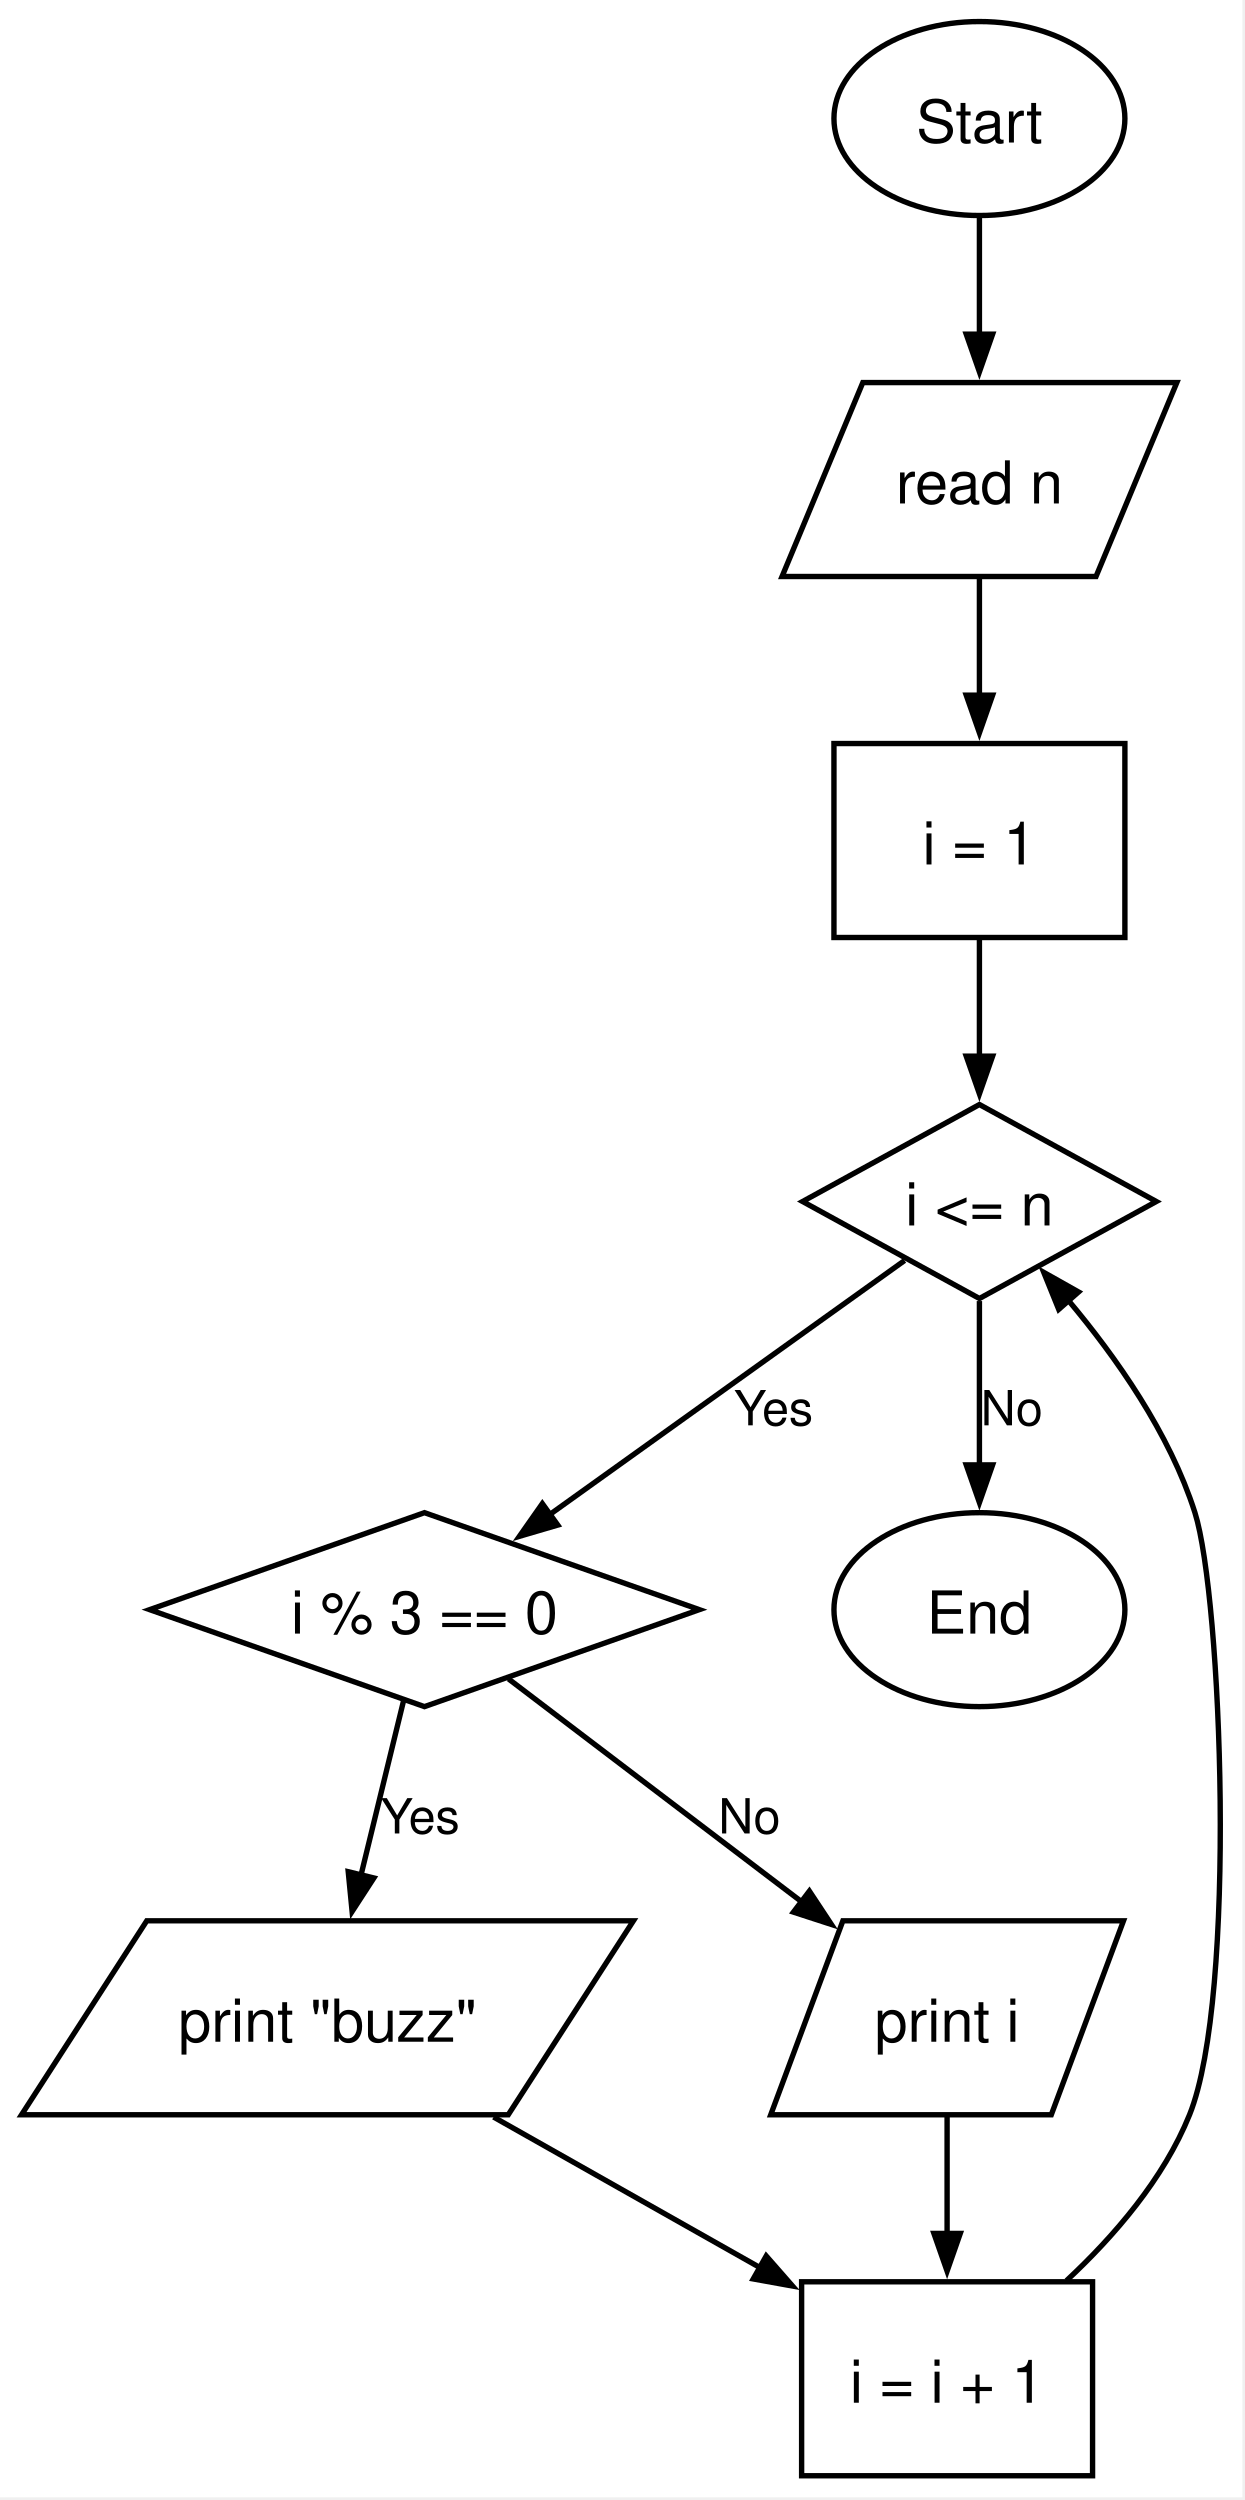
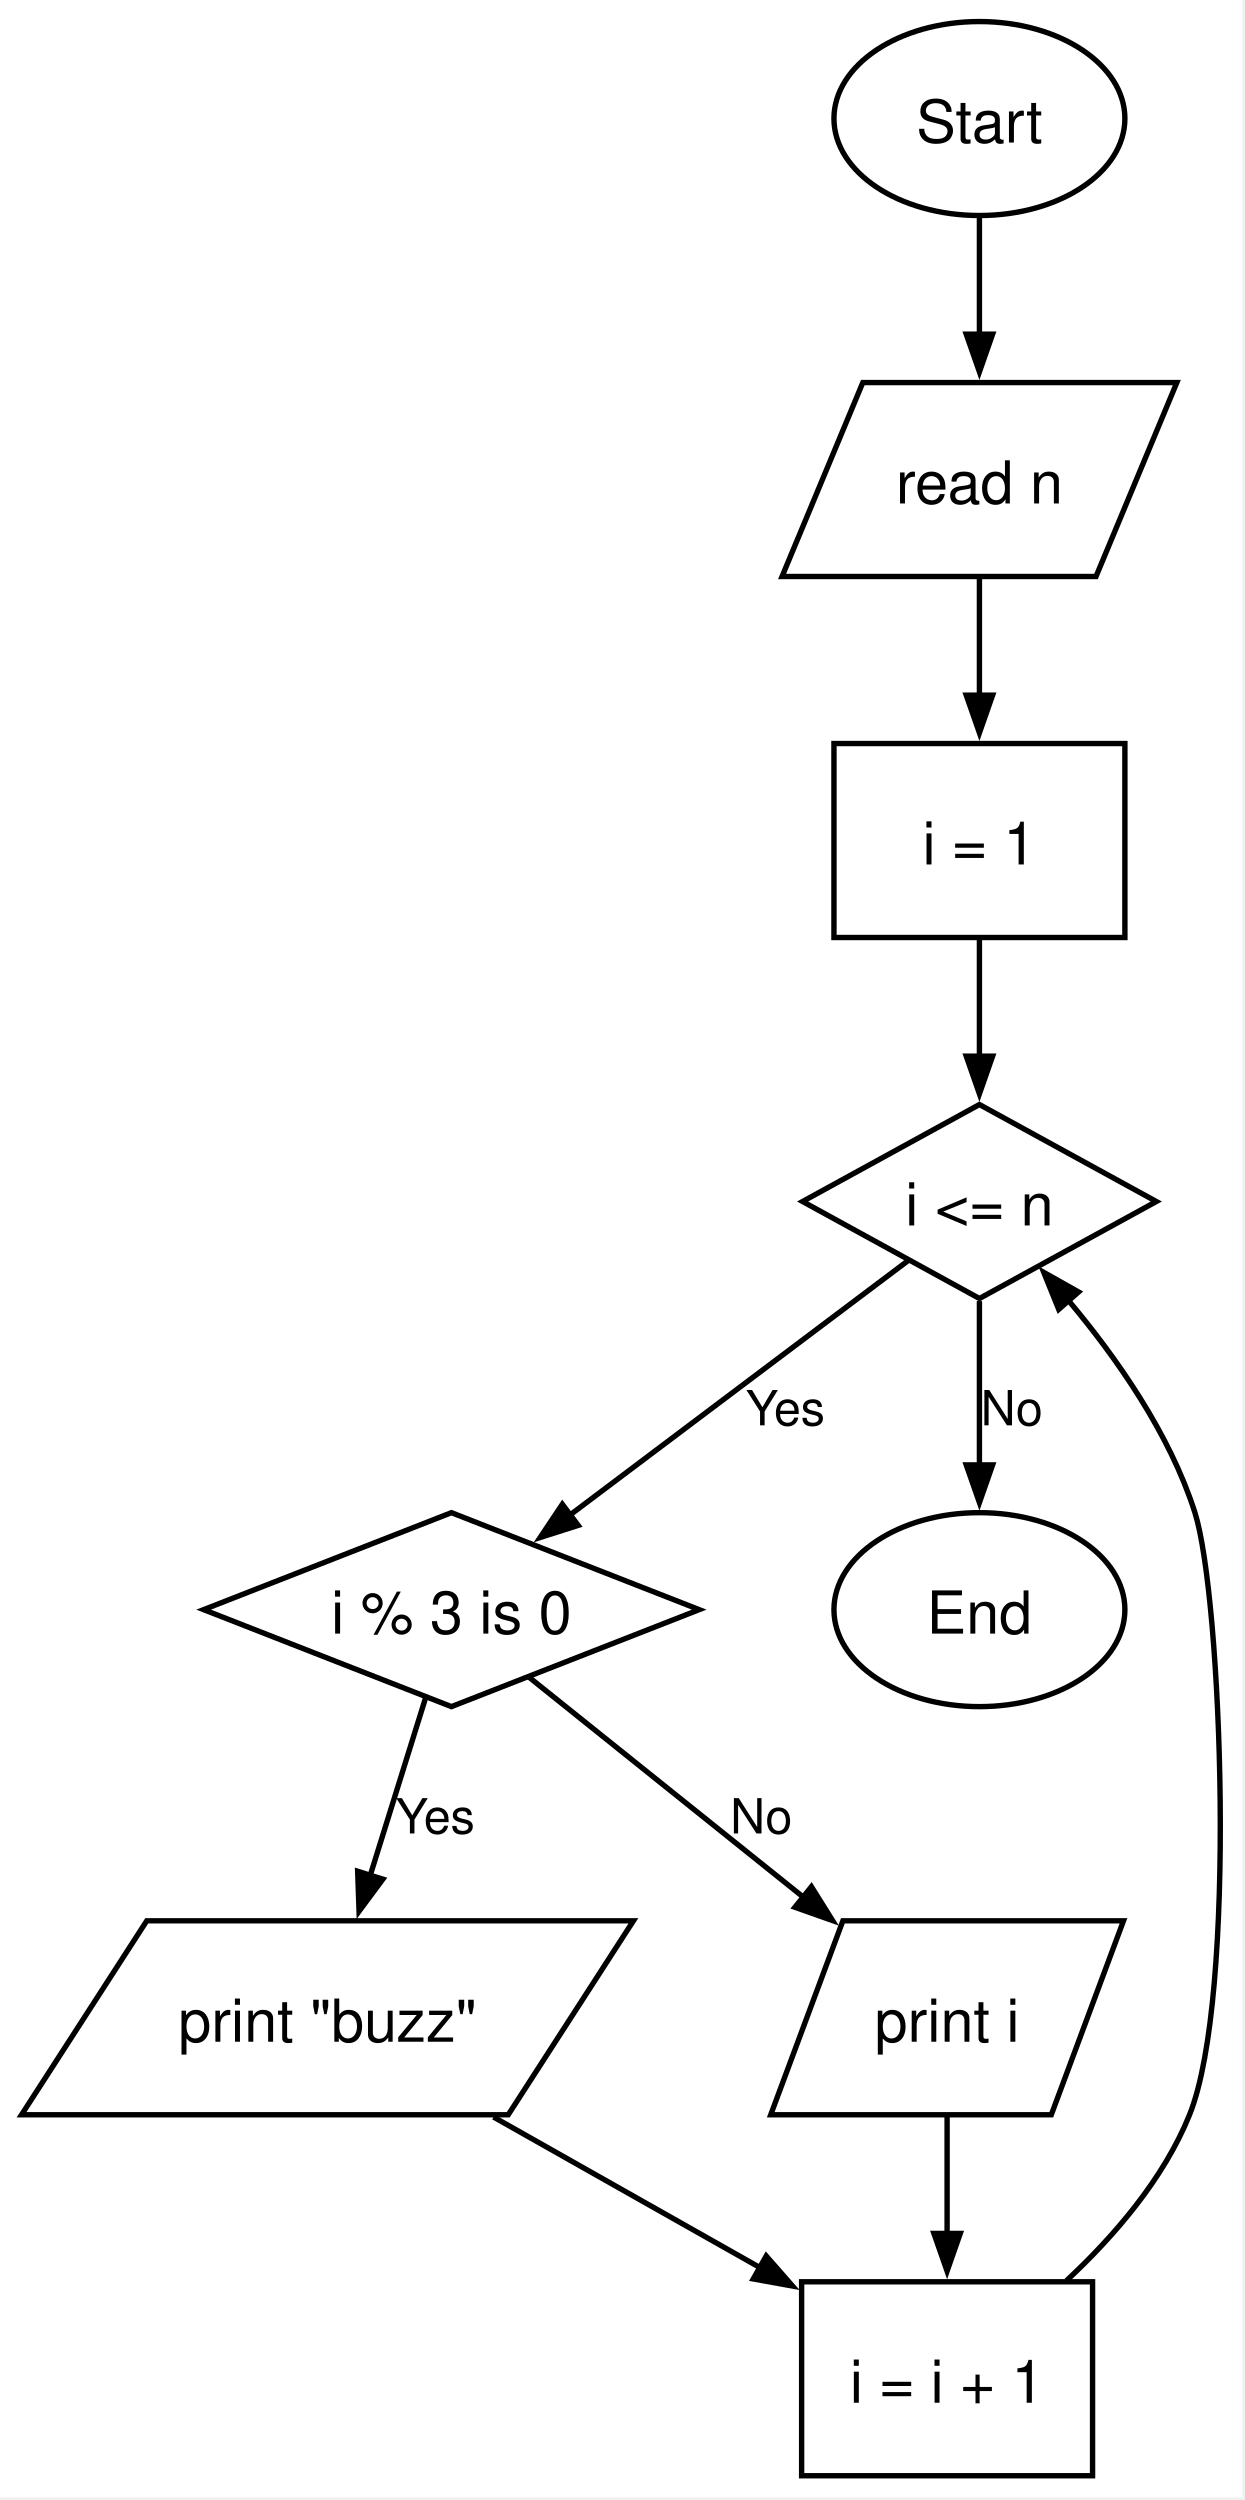
<svg xmlns="http://www.w3.org/2000/svg" width="231pt" height="464pt" viewBox="0.00 0.00 231.00 464.00">
  <g id="graph0" class="graph" transform="scale(1 1) rotate(0) translate(4 459.5)">
    <polygon fill="white" stroke="none" points="-4,4 -4,-459.5 226.59,-459.5 226.59,4 -4,4" />
    <g id="node1" class="node">
      <ellipse fill="none" stroke="black" cx="177.78" cy="-437.5" rx="27" ry="18" />
      <text xml:space="preserve" text-anchor="middle" x="177.78" y="-433.05" font-family="Helvetica,sans-Serif" font-size="11.00">Start</text>
    </g>
    <g id="node2" class="node">
      <polygon fill="none" stroke="black" points="214.42,-388.5 156.14,-388.5 141.15,-352.5 199.42,-352.5 214.42,-388.5" />
      <text xml:space="preserve" text-anchor="middle" x="177.78" y="-366.05" font-family="Helvetica,sans-Serif" font-size="11.00">read n</text>
    </g>
    <g id="edge1" class="edge">
      <path fill="none" stroke="black" d="M177.78,-419.08C177.78,-412.38 177.78,-404.58 177.78,-397.25" />
      <polygon fill="black" stroke="black" points="180.23,-397.48 177.78,-390.48 175.33,-397.48 180.23,-397.48" />
    </g>
    <g id="node3" class="node">
      <polygon fill="none" stroke="black" points="204.78,-321.5 150.78,-321.5 150.78,-285.5 204.78,-285.5 204.78,-321.5" />
      <text xml:space="preserve" text-anchor="middle" x="177.78" y="-299.05" font-family="Helvetica,sans-Serif" font-size="11.00">i = 1</text>
    </g>
    <g id="edge2" class="edge">
      <path fill="none" stroke="black" d="M177.78,-352.08C177.78,-345.38 177.78,-337.58 177.78,-330.25" />
      <polygon fill="black" stroke="black" points="180.23,-330.48 177.78,-323.48 175.33,-330.48 180.23,-330.48" />
    </g>
    <g id="node4" class="node">
      <polygon fill="none" stroke="black" points="177.78,-254.5 144.96,-236.5 177.78,-218.5 210.61,-236.5 177.78,-254.5" />
      <text xml:space="preserve" text-anchor="middle" x="177.78" y="-232.05" font-family="Helvetica,sans-Serif" font-size="11.00">i &lt;= n</text>
    </g>
    <g id="edge3" class="edge">
      <path fill="none" stroke="black" d="M177.78,-285.08C177.78,-278.38 177.78,-270.58 177.78,-263.25" />
      <polygon fill="black" stroke="black" points="180.23,-263.48 177.78,-256.48 175.33,-263.48 180.23,-263.48" />
    </g>
    <g id="node5" class="node">
-       <polygon fill="none" stroke="black" points="74.78,-178.75 23.77,-160.75 74.78,-142.75 125.79,-160.75 74.78,-178.75" />
-       <text xml:space="preserve" text-anchor="middle" x="74.78" y="-156.3" font-family="Helvetica,sans-Serif" font-size="11.00">i % 3 == 0</text>
+       <polygon fill="none" stroke="black" points="79.78,-178.75 33.79,-160.75 79.78,-142.75 125.77,-160.75 79.78,-178.75" />
+       <text xml:space="preserve" text-anchor="middle" x="79.78" y="-156.3" font-family="Helvetica,sans-Serif" font-size="11.00">i % 3 is 0</text>
    </g>
    <g id="edge4" class="edge">
-       <path fill="none" stroke="black" d="M163.89,-225.55C146.99,-213.45 118.22,-192.85 97.95,-178.34" />
-       <polygon fill="black" stroke="black" points="99.52,-176.45 92.4,-174.36 96.66,-180.43 99.52,-176.45" />
-       <text xml:space="preserve" text-anchor="middle" x="139.57" y="-194.95" font-family="Helvetica,sans-Serif" font-size="9.00">Yes</text>
+       <path fill="none" stroke="black" d="M164.57,-225.55C148.47,-213.44 121.03,-192.79 101.74,-178.28" />
+       <polygon fill="black" stroke="black" points="103.31,-176.39 96.25,-174.14 100.37,-180.31 103.31,-176.39" />
+       <text xml:space="preserve" text-anchor="middle" x="141.77" y="-194.95" font-family="Helvetica,sans-Serif" font-size="9.00">Yes</text>
    </g>
    <g id="node9" class="node">
      <ellipse fill="none" stroke="black" cx="177.78" cy="-160.75" rx="27" ry="18" />
      <text xml:space="preserve" text-anchor="middle" x="177.78" y="-156.3" font-family="Helvetica,sans-Serif" font-size="11.00">End</text>
    </g>
    <g id="edge10" class="edge">
      <path fill="none" stroke="black" d="M177.78,-218.02C177.78,-208.93 177.78,-197.64 177.78,-187.56" />
      <polygon fill="black" stroke="black" points="180.23,-187.62 177.78,-180.62 175.33,-187.62 180.23,-187.62" />
      <text xml:space="preserve" text-anchor="middle" x="183.78" y="-194.95" font-family="Helvetica,sans-Serif" font-size="9.00">No</text>
    </g>
    <g id="node6" class="node">
      <polygon fill="none" stroke="black" points="113.56,-103 23.24,-103 0,-67 90.33,-67 113.56,-103" />
      <text xml:space="preserve" text-anchor="middle" x="56.78" y="-80.55" font-family="Helvetica,sans-Serif" font-size="11.00">print "buzz"</text>
    </g>
    <g id="edge5" class="edge">
-       <path fill="none" stroke="black" d="M70.88,-143.75C68.58,-134.32 65.61,-122.18 63,-111.47" />
-       <polygon fill="black" stroke="black" points="65.39,-110.95 61.35,-104.73 60.63,-112.11 65.39,-110.95" />
-       <text xml:space="preserve" text-anchor="middle" x="73.98" y="-119.2" font-family="Helvetica,sans-Serif" font-size="9.00">Yes</text>
+       <path fill="none" stroke="black" d="M75.02,-144.47C72.04,-134.92 68.13,-122.39 64.7,-111.38" />
+       <polygon fill="black" stroke="black" points="67.06,-110.73 62.64,-104.77 62.38,-112.19 67.06,-110.73" />
+       <text xml:space="preserve" text-anchor="middle" x="76.78" y="-119.2" font-family="Helvetica,sans-Serif" font-size="9.00">Yes</text>
    </g>
    <g id="node7" class="node">
      <polygon fill="none" stroke="black" points="204.52,-103 152.44,-103 139.05,-67 191.12,-67 204.52,-103" />
      <text xml:space="preserve" text-anchor="middle" x="171.78" y="-80.55" font-family="Helvetica,sans-Serif" font-size="11.00">print i</text>
    </g>
    <g id="edge6" class="edge">
-       <path fill="none" stroke="black" d="M90.37,-147.9C105.02,-136.76 127.27,-119.84 144.81,-106.51" />
-       <polygon fill="black" stroke="black" points="146.22,-108.51 150.31,-102.32 143.26,-104.61 146.22,-108.51" />
-       <text xml:space="preserve" text-anchor="middle" x="135.09" y="-119.2" font-family="Helvetica,sans-Serif" font-size="9.00">No</text>
+       <path fill="none" stroke="black" d="M94.16,-148.23C107.81,-137.28 128.66,-120.56 145.32,-107.21" />
+       <polygon fill="black" stroke="black" points="146.6,-109.33 150.53,-103.04 143.53,-105.51 146.6,-109.33" />
+       <text xml:space="preserve" text-anchor="middle" x="137.29" y="-119.2" font-family="Helvetica,sans-Serif" font-size="9.00">No</text>
    </g>
    <g id="node8" class="node">
      <polygon fill="none" stroke="black" points="198.78,-36 144.78,-36 144.78,0 198.78,0 198.78,-36" />
      <text xml:space="preserve" text-anchor="middle" x="171.78" y="-13.55" font-family="Helvetica,sans-Serif" font-size="11.00">i = i + 1</text>
    </g>
    <g id="edge7" class="edge">
      <path fill="none" stroke="black" d="M87.6,-66.58C102.95,-57.91 121.55,-47.39 137.37,-38.45" />
      <polygon fill="black" stroke="black" points="138.21,-40.79 143.1,-35.21 135.8,-36.53 138.21,-40.79" />
    </g>
    <g id="edge8" class="edge">
      <path fill="none" stroke="black" d="M171.78,-66.58C171.78,-59.88 171.78,-52.08 171.78,-44.75" />
      <polygon fill="black" stroke="black" points="174.23,-44.98 171.78,-37.98 169.33,-44.98 174.23,-44.98" />
    </g>
    <g id="edge9" class="edge">
      <path fill="none" stroke="black" d="M193.94,-36.21C202.79,-44.46 212,-55.13 216.78,-67 225.65,-89.01 222.73,-163.14 217.78,-178.75 213.12,-193.45 203.12,-207.64 194.29,-218.15" />
      <polygon fill="black" stroke="black" points="192.5,-216.48 189.72,-223.35 196.18,-219.71 192.5,-216.48" />
    </g>
  </g>
</svg>
